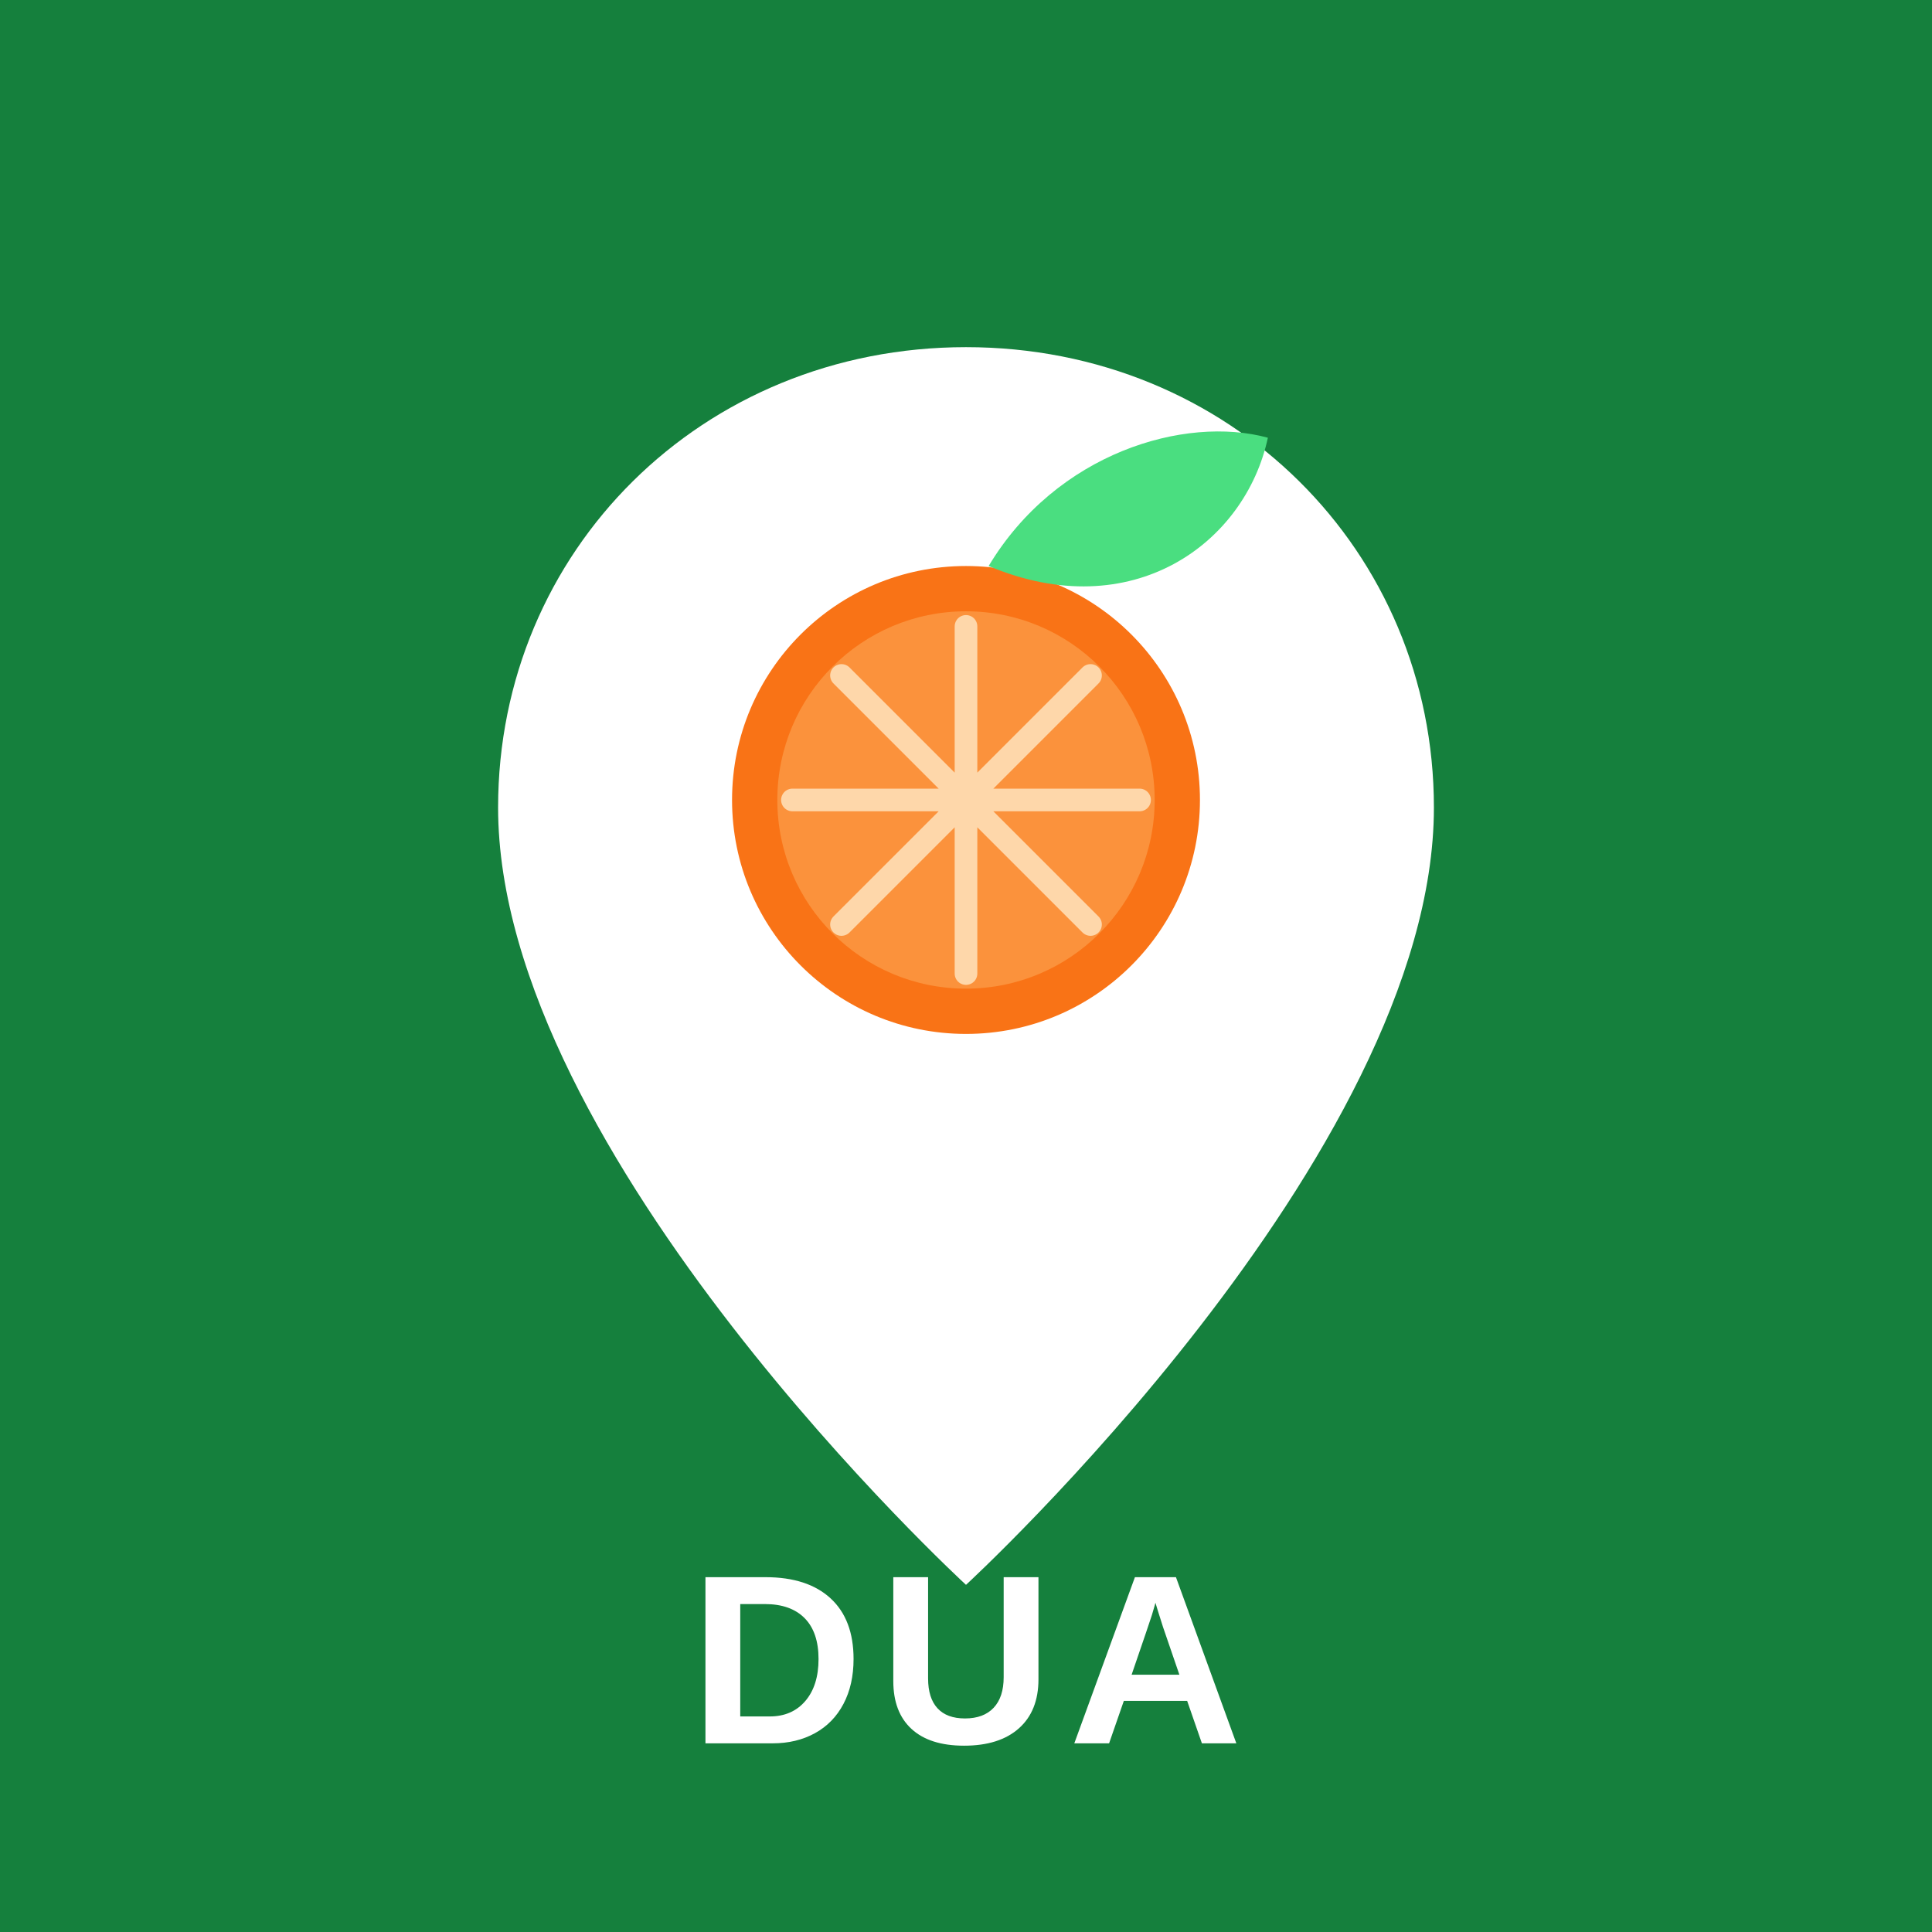
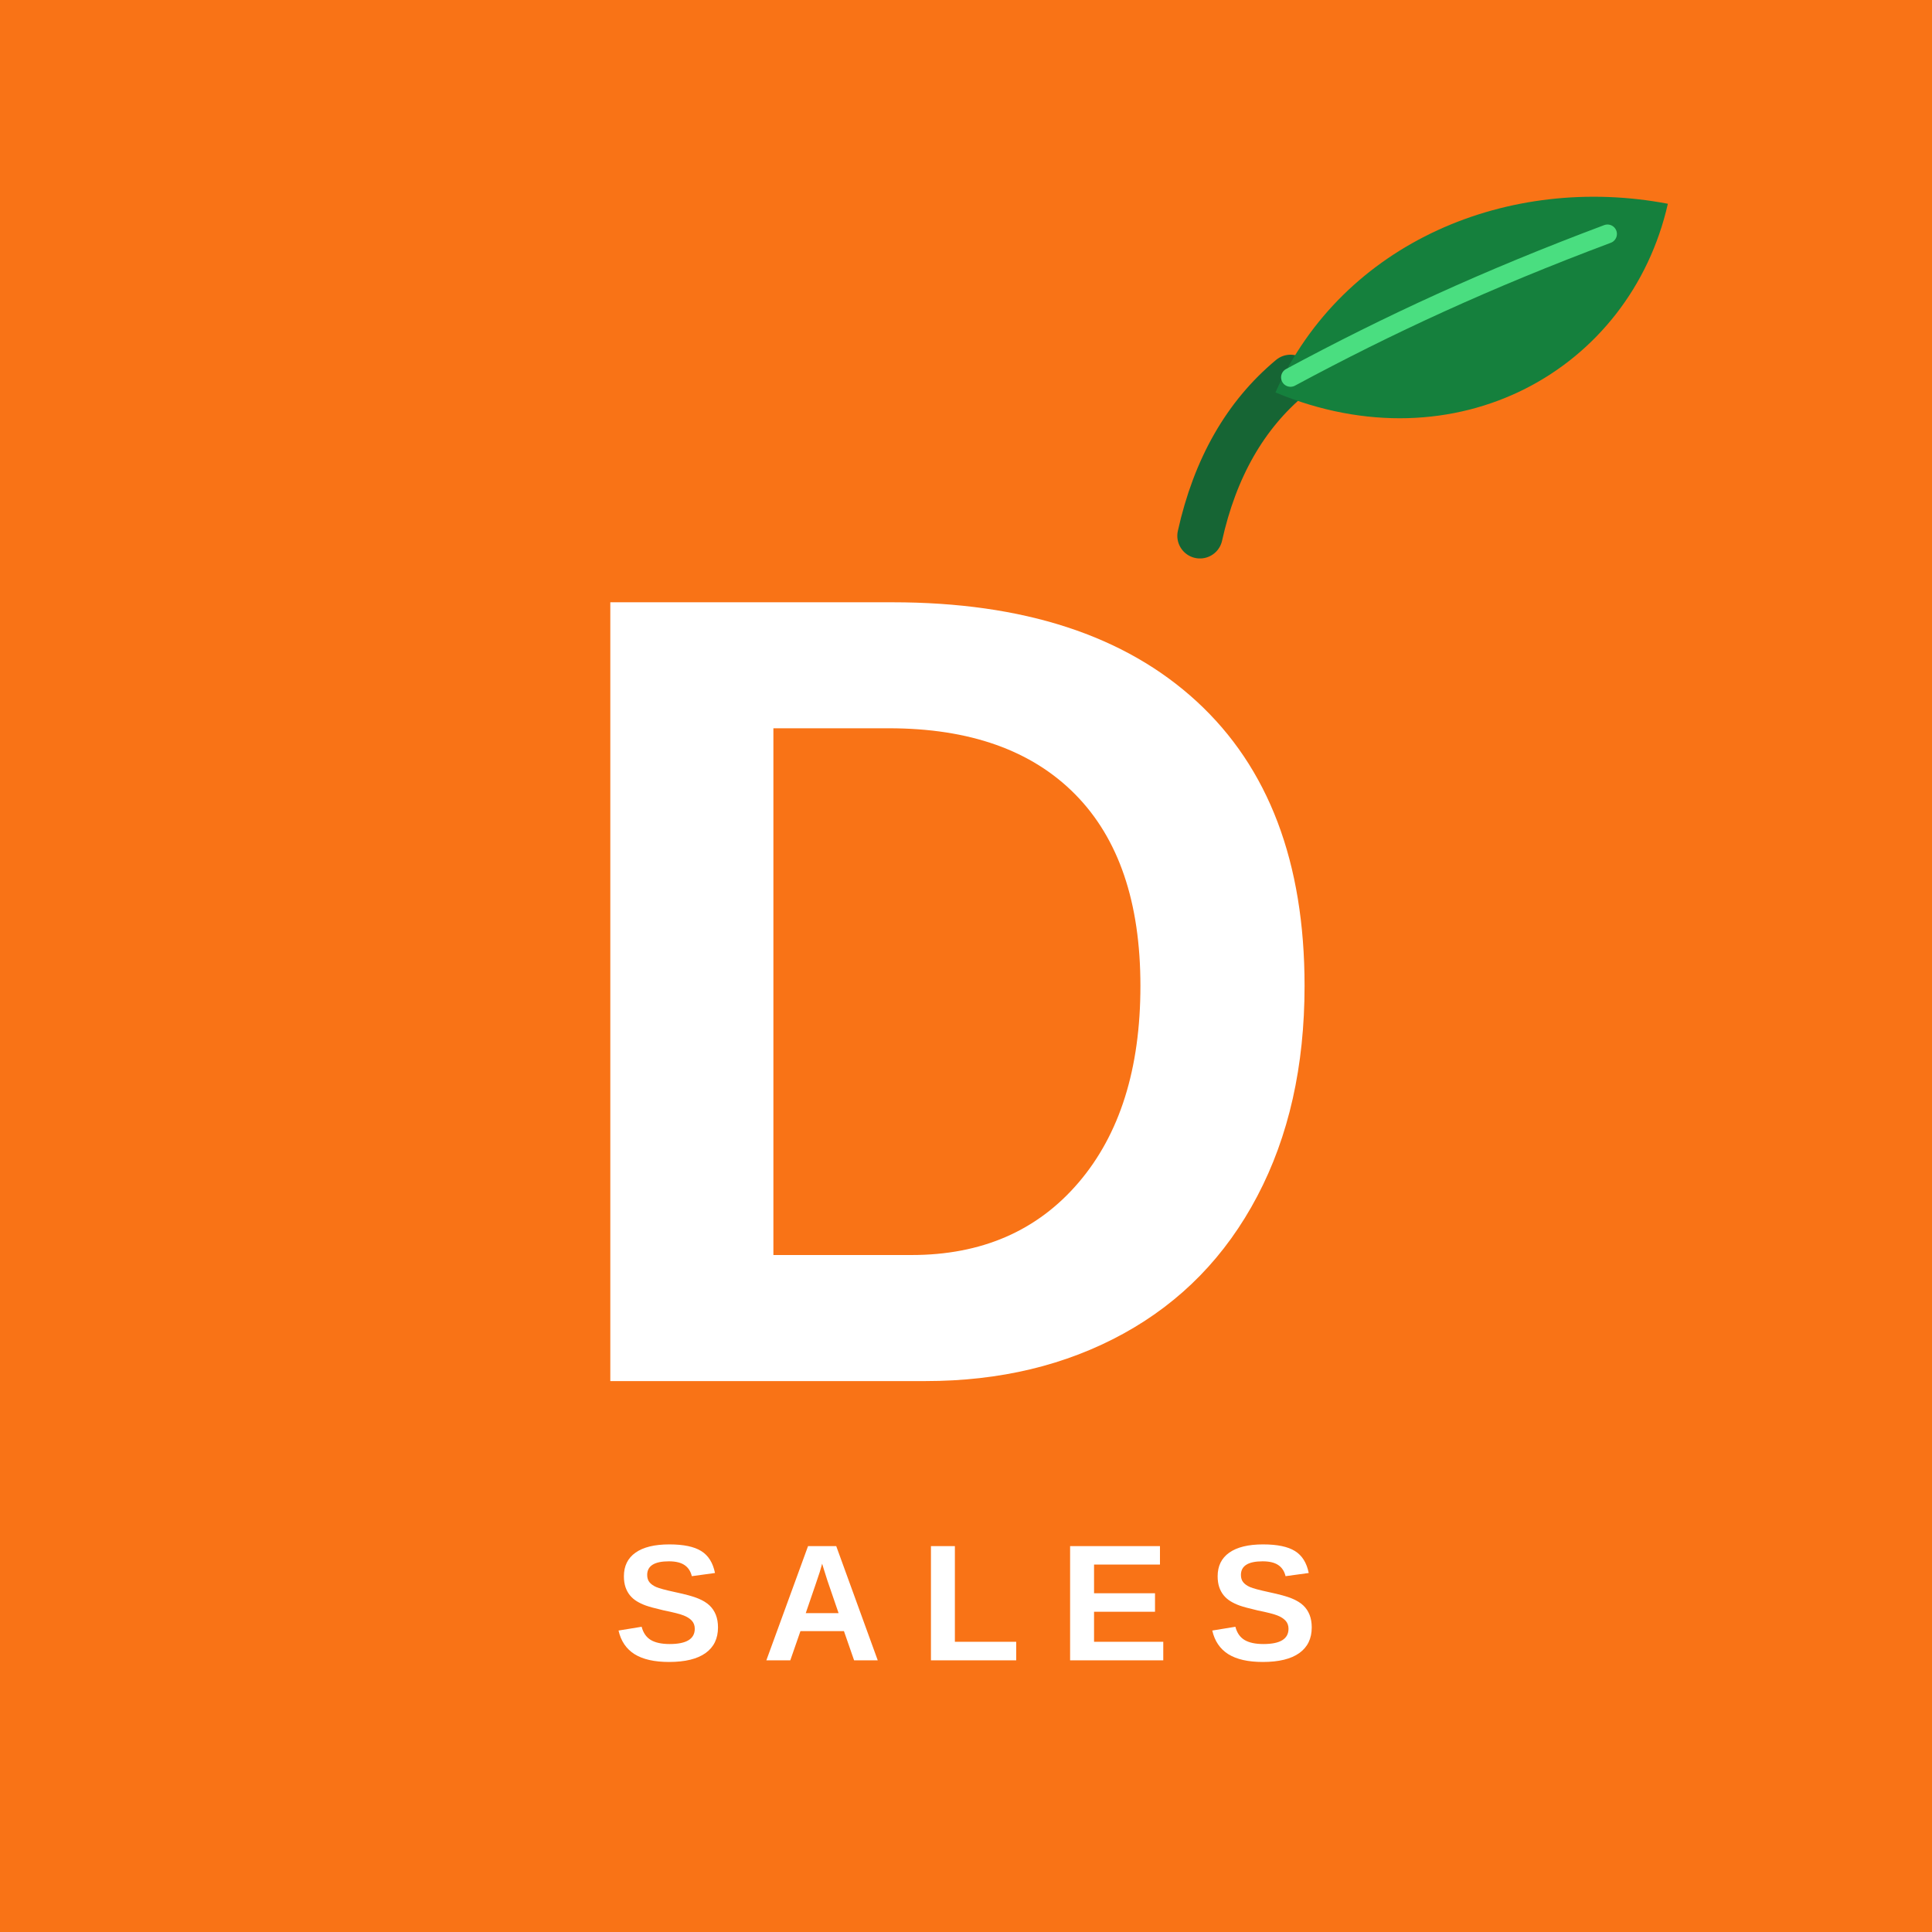
<svg xmlns="http://www.w3.org/2000/svg" viewBox="0 0 512 512">
-   <rect width="512" height="512" fill="#15803d" />
-   <path d="M256 92c-70 0-124 54-124 122 0 92 124 206 124 206s124-114 124-206c0-68-54-122-124-122z" fill="#fff" />
-   <circle cx="256" cy="212" r="62" fill="#f97316" />
-   <circle cx="256" cy="212" r="50" fill="#fb923c" />
-   <g stroke="#fed7aa" stroke-width="6" stroke-linecap="round">
-     <path d="M256 166v92M210 212h92M223 179l66 66M289 179l-66 66" />
-   </g>
-   <path d="M262 150c18-30 52-40 74-34-6 28-36 50-74 34z" fill="#4ade80" />
-   <text x="256" y="462" text-anchor="middle" font-family="Arial Black, Arial, sans-serif" font-weight="900" font-size="64" fill="#fff" letter-spacing="4">DUA</text>
+   <rect width="512" height="512" fill="#f97316" />
+   <text x="250" y="366" text-anchor="middle" font-family="Arial Black, Arial, sans-serif" font-weight="900" font-size="300" fill="#fff">D</text>
+   <path d="M318 142c4-18 12-32 24-42" stroke="#166534" stroke-width="12" stroke-linecap="round" fill="none" />
+   <path d="M338 104c18-40 62-58 104-50-10 44-56 70-104 50z" fill="#15803d" />
+   <path d="M342 100c26-14 52-26 84-38" stroke="#4ade80" stroke-width="5" stroke-linecap="round" fill="none" />
+   <text x="256" y="440" text-anchor="middle" font-family="Arial, sans-serif" font-weight="700" font-size="44" fill="#fff" letter-spacing="10">SALES</text>
</svg>
